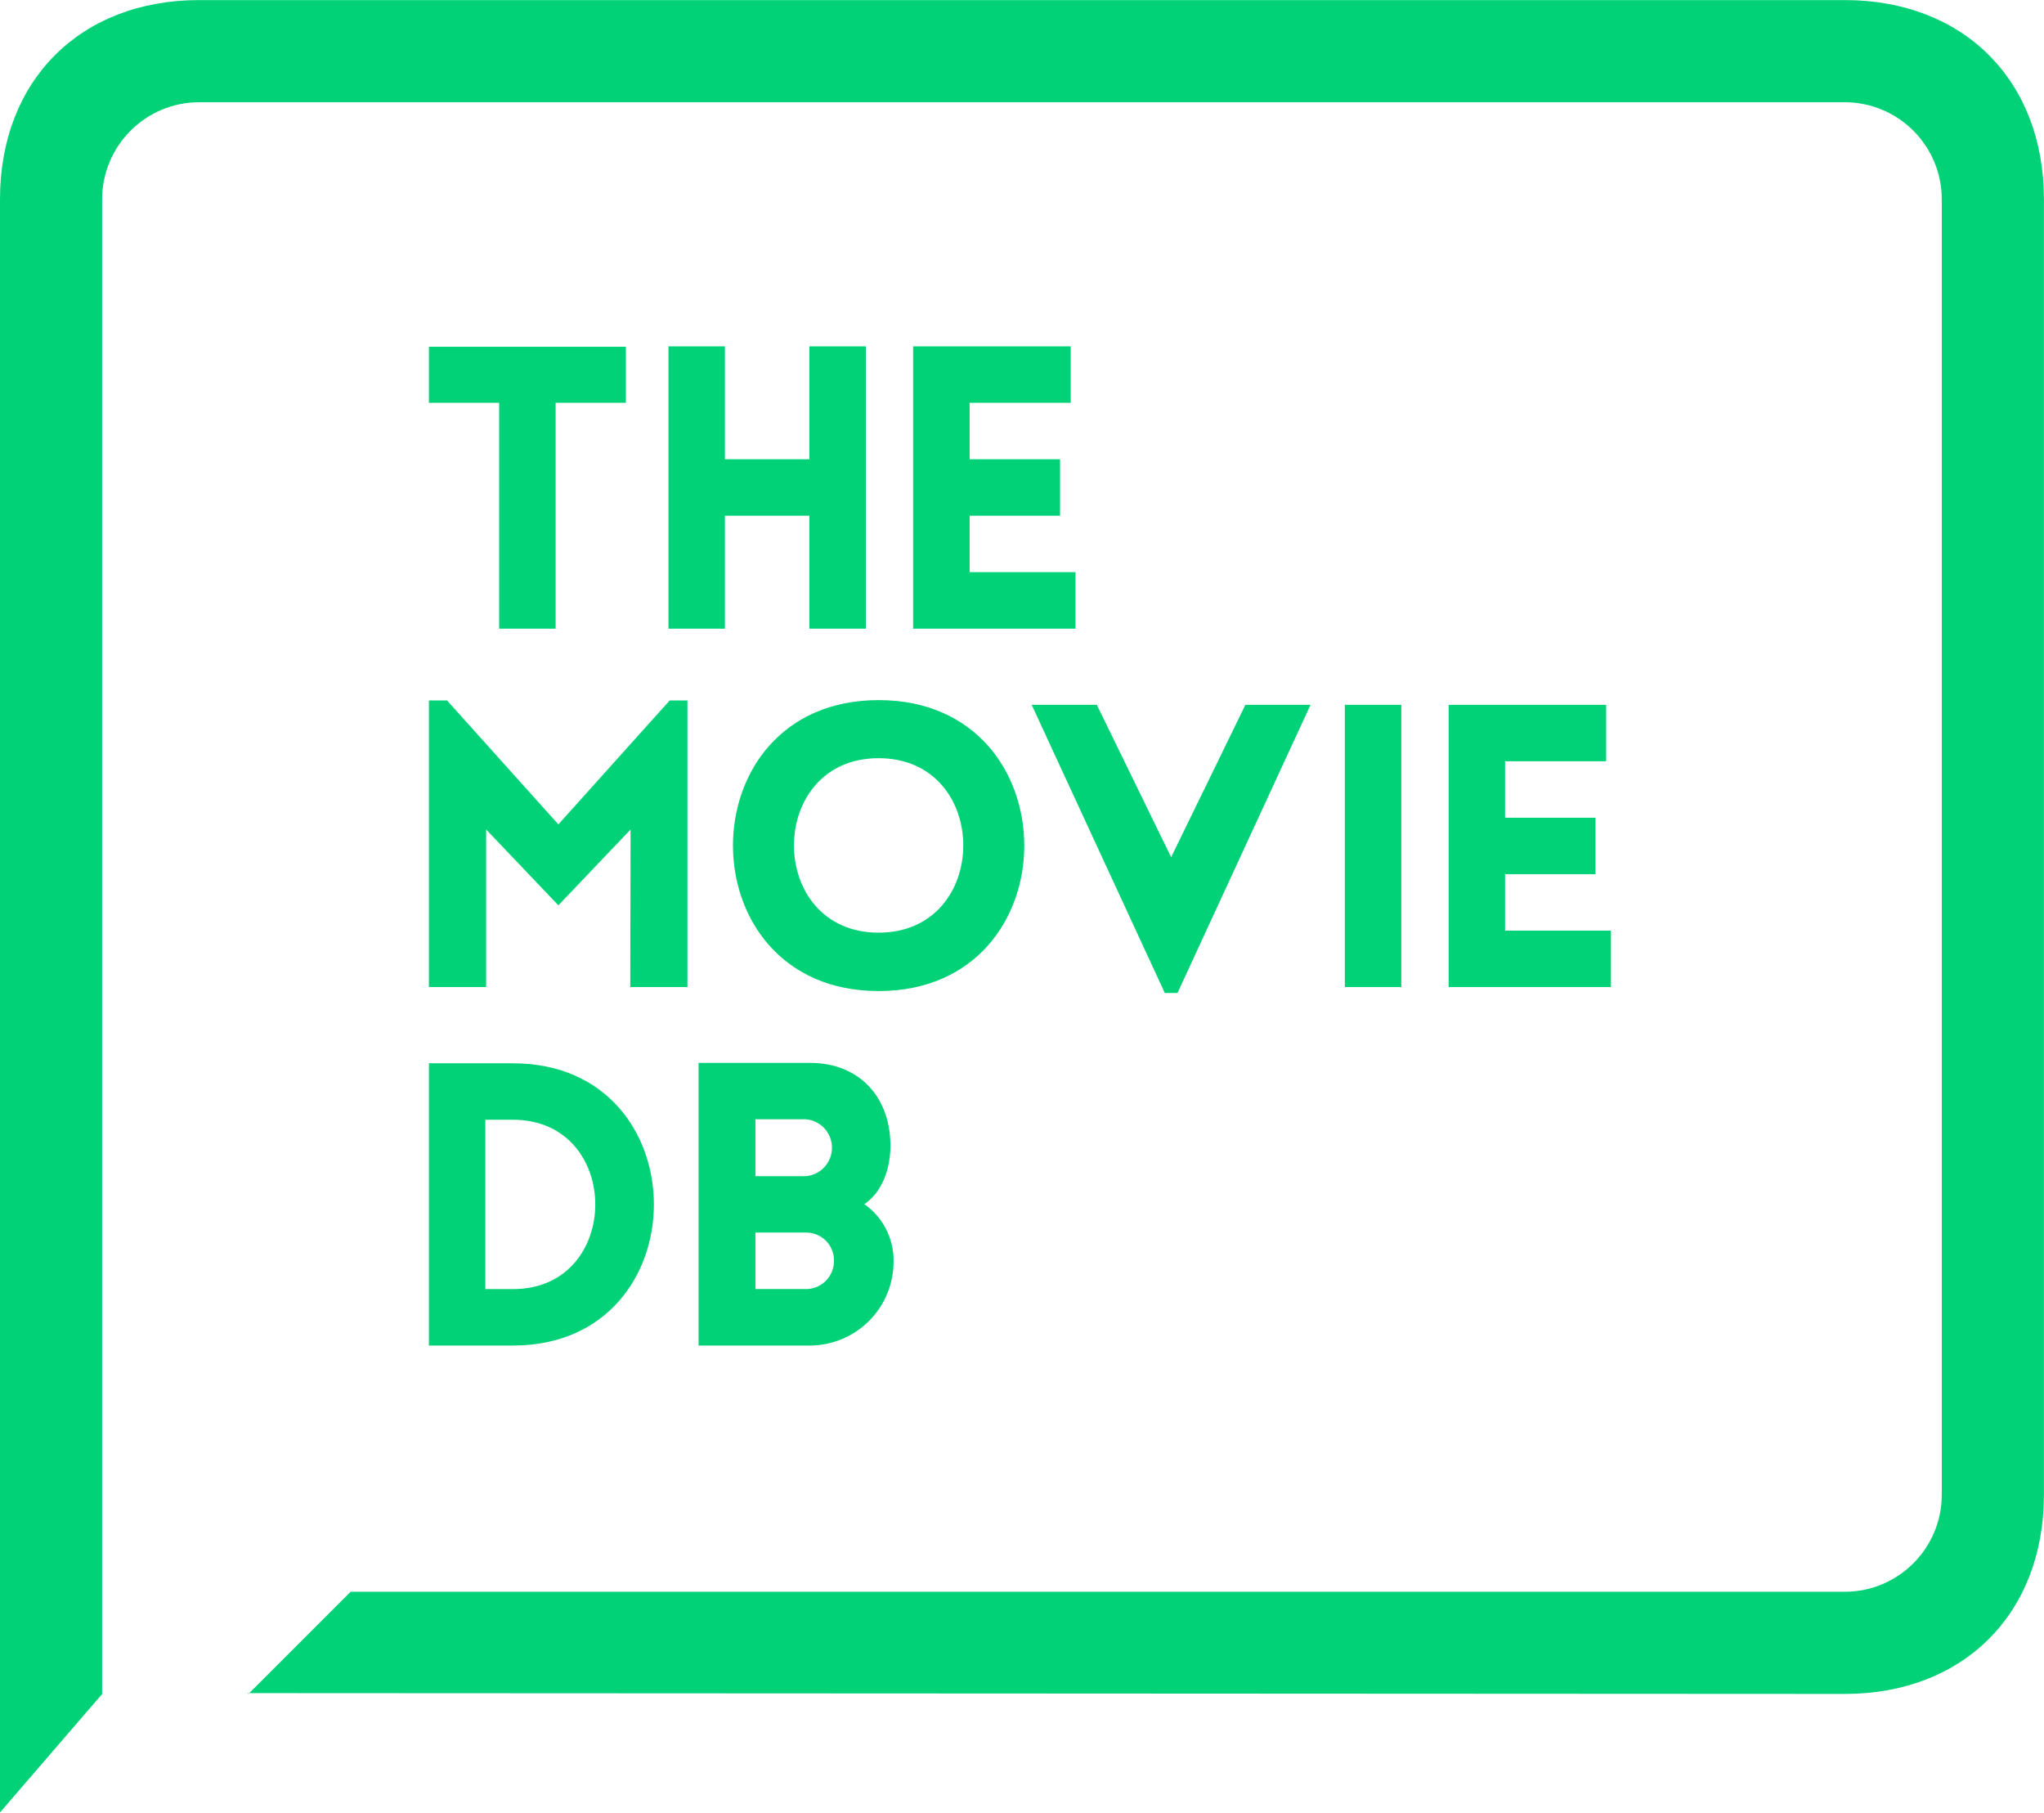
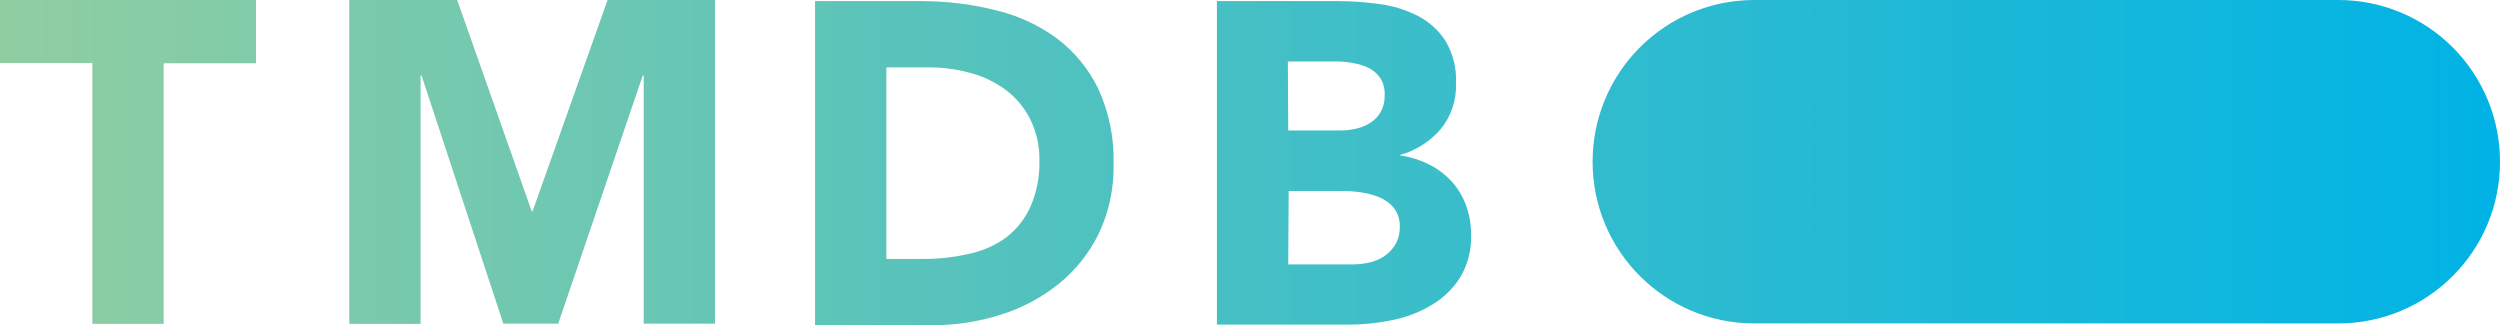
- <svg xmlns="http://www.w3.org/2000/svg" id="Layer_1" data-name="Layer 1" viewBox="0 0 251.34 222.81">
+ <svg xmlns="http://www.w3.org/2000/svg" viewBox="0 0 273.42 35.52">
  <defs>
-     <style>.cls-1{fill:#01d277;}</style>
+     <style>.cls-1{fill:url(#linear-gradient);}</style>
+     <linearGradient id="linear-gradient" y1="17.76" x2="273.42" y2="17.76" gradientUnits="userSpaceOnUse">
+       <stop offset="0" stop-color="#90cea1" />
+       <stop offset="0.56" stop-color="#3cbec9" />
+       <stop offset="1" stop-color="#00b3e5" />
+     </linearGradient>
  </defs>
-   <path class="cls-1" d="M2944.56,2236.34c14.6,0,24.48-9.88,24.48-24.48V2052.58c0-14.6-9.88-24.48-24.48-24.48H2742.19c-14.6,0-24.48,9.88-24.48,24.48v198.33l12.56-14.56h0V2052.58a11.94,11.94,0,0,1,11.92-11.92h202.37a11.94,11.94,0,0,1,11.92,11.92v159.28a11.94,11.94,0,0,1-11.92,11.92H2760.82l-12.56,12.56-0.08-.1" transform="translate(-2717.71 -2028.09)" />
-   <polygon class="cls-1" points="61.38 77.29 68.32 77.29 68.32 49.52 76.96 49.52 76.96 42.63 52.74 42.63 52.74 49.52 61.38 49.52 61.38 77.29" />
-   <polygon class="cls-1" points="99.53 77.29 106.47 77.29 106.47 42.58 99.53 42.58 99.53 56.46 89.14 56.46 89.14 42.58 82.2 42.58 82.2 77.29 89.14 77.29 89.14 63.4 99.53 63.4 99.53 77.29" />
-   <polygon class="cls-1" points="132.25 70.34 119.23 70.34 119.23 63.4 130.35 63.4 130.35 56.46 119.23 56.46 119.23 49.52 131.66 49.52 131.66 42.58 112.28 42.58 112.28 77.29 132.25 77.29 132.25 70.34" />
-   <polygon class="cls-1" points="68.66 101.35 54.97 86.11 52.74 86.11 52.74 121.35 59.78 121.35 59.78 101.98 68.66 111.3 77.54 101.98 77.5 121.35 84.53 121.35 84.53 86.11 82.35 86.11 68.66 101.35" />
-   <path class="cls-1" d="M2825.75,2114.16c-23.88,0-23.88,35.77,0,35.77S2849.63,2114.16,2825.75,2114.16Zm0,28.59c-13.88,0-13.88-21.45,0-21.45S2839.63,2142.75,2825.75,2142.75Z" transform="translate(-2717.71 -2028.09)" />
-   <rect class="cls-1" x="165.37" y="86.65" width="6.94" height="34.7" />
-   <polygon class="cls-1" points="185.07 114.41 185.07 107.47 196.19 107.47 196.19 100.53 185.07 100.53 185.07 93.59 197.5 93.59 197.5 86.65 178.13 86.65 178.13 121.35 198.09 121.35 198.09 114.41 185.07 114.41" />
-   <path class="cls-1" d="M2780.79,2158.81h-10.34v34.7h10.34C2803.89,2193.51,2803.89,2158.81,2780.79,2158.81Zm0,27.76h-3.4v-20.82h3.4C2794.28,2165.75,2794.28,2186.57,2780.79,2186.57Z" transform="translate(-2717.71 -2028.09)" />
-   <path class="cls-1" d="M2824,2176.13c2.18-1.5,3.11-4.22,3.2-6.84,0.15-6.12-3.69-10.53-9.85-10.53h-13.74v34.75h13.74a10.32,10.32,0,0,0,10.24-10.44A8.43,8.43,0,0,0,2824,2176.13Zm-13.4-10.44h6.17a3.51,3.51,0,0,1,0,7h-6.17v-7Zm6.17,20.87h-6.17v-6.94h6.17a3.41,3.41,0,0,1,3.49,3.45A3.45,3.45,0,0,1,2816.77,2186.57Z" transform="translate(-2717.71 -2028.09)" />
-   <polygon class="cls-1" points="144.01 105.38 134.87 86.65 126.86 86.65 143.23 122.08 144.79 122.08 161.15 86.65 153.14 86.65 144.01 105.38" />
+   <g id="Layer_2" data-name="Layer 2">
+     <g id="Layer_1-2" data-name="Layer 1">
+       <path class="cls-1" d="M191.85,35.37h63.9A17.67,17.67,0,0,0,273.42,17.7h0A17.67,17.67,0,0,0,255.75,0h-63.9A17.67,17.67,0,0,0,174.18,17.7h0A17.67,17.67,0,0,0,191.85,35.37ZM10.1,35.42h7.8V6.92H28V0H0v6.9H10.1Zm28.1,0H46V8.25h.1L55.05,35.4h6L70.3,8.25h.1V35.4h7.8V0H66.45l-8.2,23.1h-.1L50,0H38.2ZM89.14.12h11.7a33.56,33.56,0,0,1,8.08,1,18.52,18.52,0,0,1,6.67,3.08,15.09,15.09,0,0,1,4.53,5.52,18.5,18.5,0,0,1,1.67,8.25,16.91,16.91,0,0,1-1.62,7.58,16.3,16.3,0,0,1-4.38,5.5,19.24,19.24,0,0,1-6.35,3.37,24.53,24.53,0,0,1-7.55,1.15H89.14Zm7.8,28.2h4a21.66,21.66,0,0,0,5-.55A10.58,10.58,0,0,0,110,26a8.73,8.73,0,0,0,2.68-3.35,11.9,11.9,0,0,0,1-5.08,9.87,9.87,0,0,0-1-4.52,9.17,9.17,0,0,0-2.63-3.18A11.61,11.61,0,0,0,106.22,8a17.06,17.06,0,0,0-4.68-.63h-4.6ZM133.09.12h13.2a32.87,32.87,0,0,1,4.63.33,12.66,12.66,0,0,1,4.17,1.3,7.94,7.94,0,0,1,3,2.72,8.34,8.34,0,0,1,1.15,4.65,7.48,7.48,0,0,1-1.67,5,9.13,9.13,0,0,1-4.43,2.82V17a10.28,10.28,0,0,1,3.18,1,8.51,8.51,0,0,1,2.45,1.85,7.79,7.79,0,0,1,1.57,2.62,9.16,9.16,0,0,1,.55,3.2,8.52,8.52,0,0,1-1.2,4.68,9.32,9.32,0,0,1-3.1,3A13.38,13.38,0,0,1,152.32,35a22.5,22.5,0,0,1-4.73.5h-14.5Zm7.8,14.15h5.65a7.65,7.65,0,0,0,1.78-.2,4.78,4.78,0,0,0,1.57-.65,3.43,3.43,0,0,0,1.13-1.2,3.63,3.63,0,0,0,.42-1.8A3.3,3.3,0,0,0,151,8.6a3.42,3.42,0,0,0-1.23-1.13A6.07,6.07,0,0,0,148,6.9a9.9,9.9,0,0,0-1.85-.18h-5.3Zm0,14.65h7a8.27,8.27,0,0,0,1.83-.2,4.67,4.67,0,0,0,1.67-.7,3.93,3.93,0,0,0,1.23-1.3,3.8,3.8,0,0,0,.47-1.95,3.16,3.16,0,0,0-.62-2,4,4,0,0,0-1.58-1.18,8.23,8.23,0,0,0-2-.55,15.12,15.12,0,0,0-2.05-.15h-5.9Z" />
+     </g>
+   </g>
</svg>
